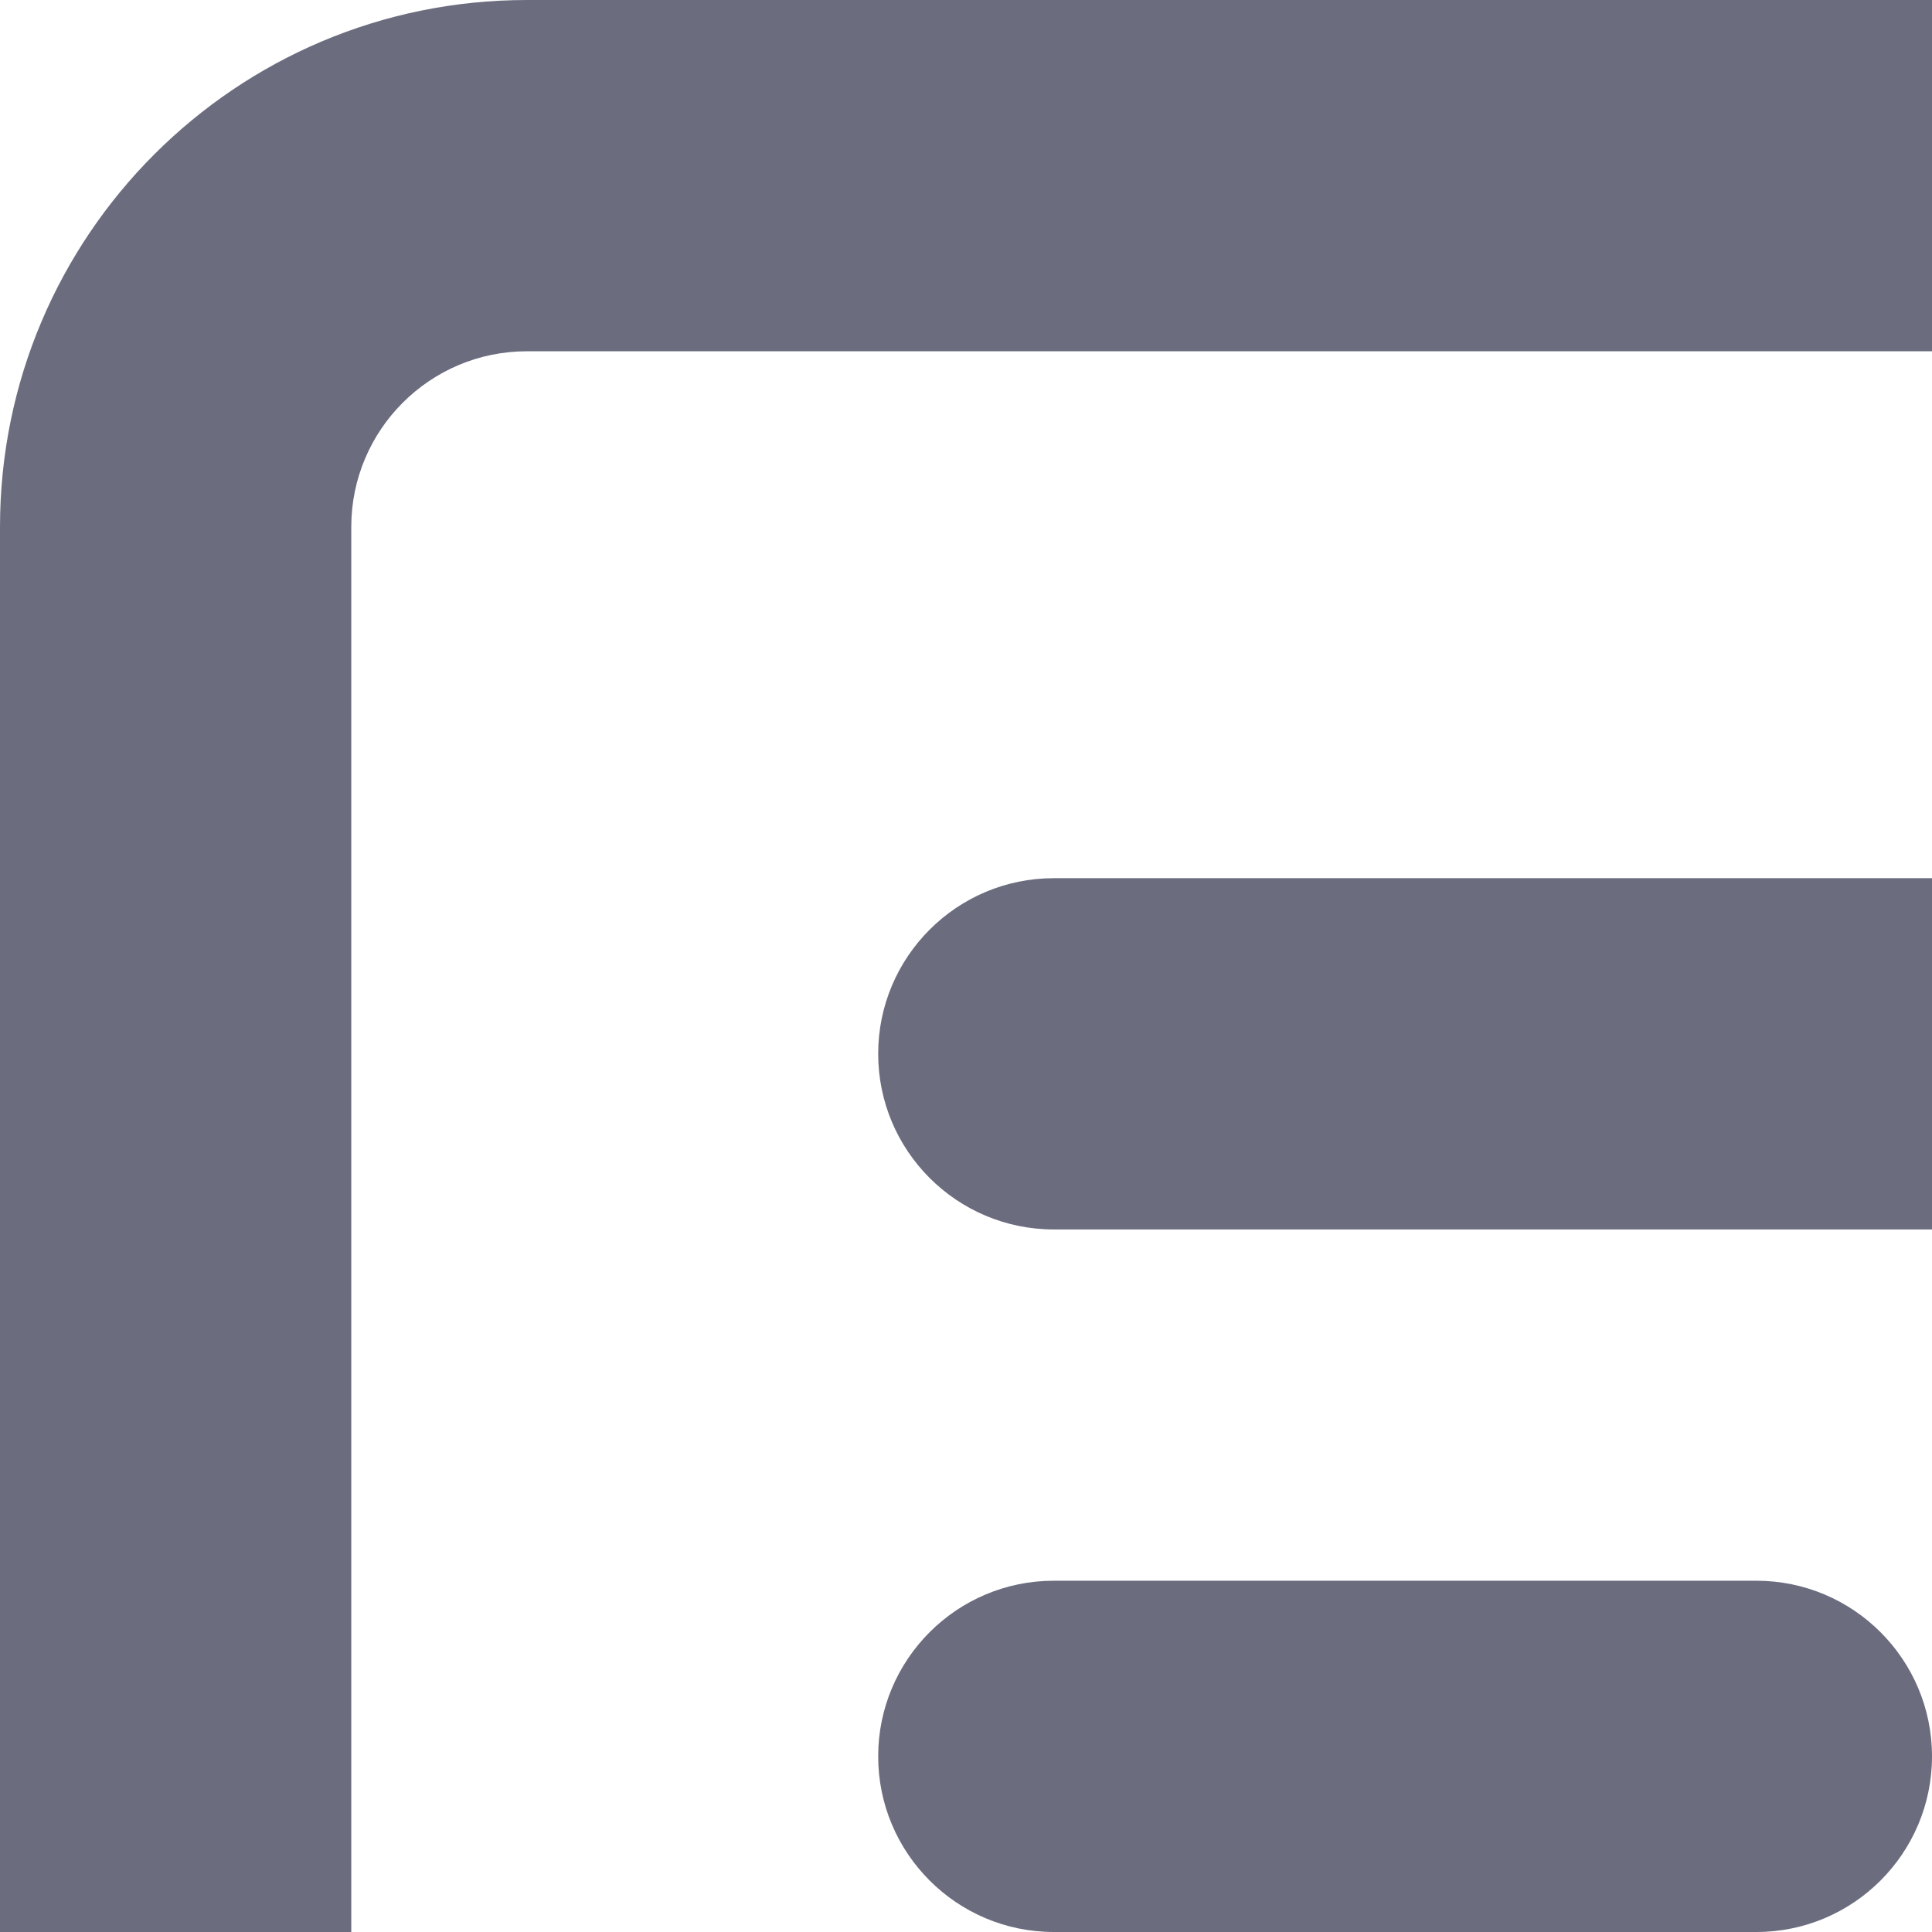
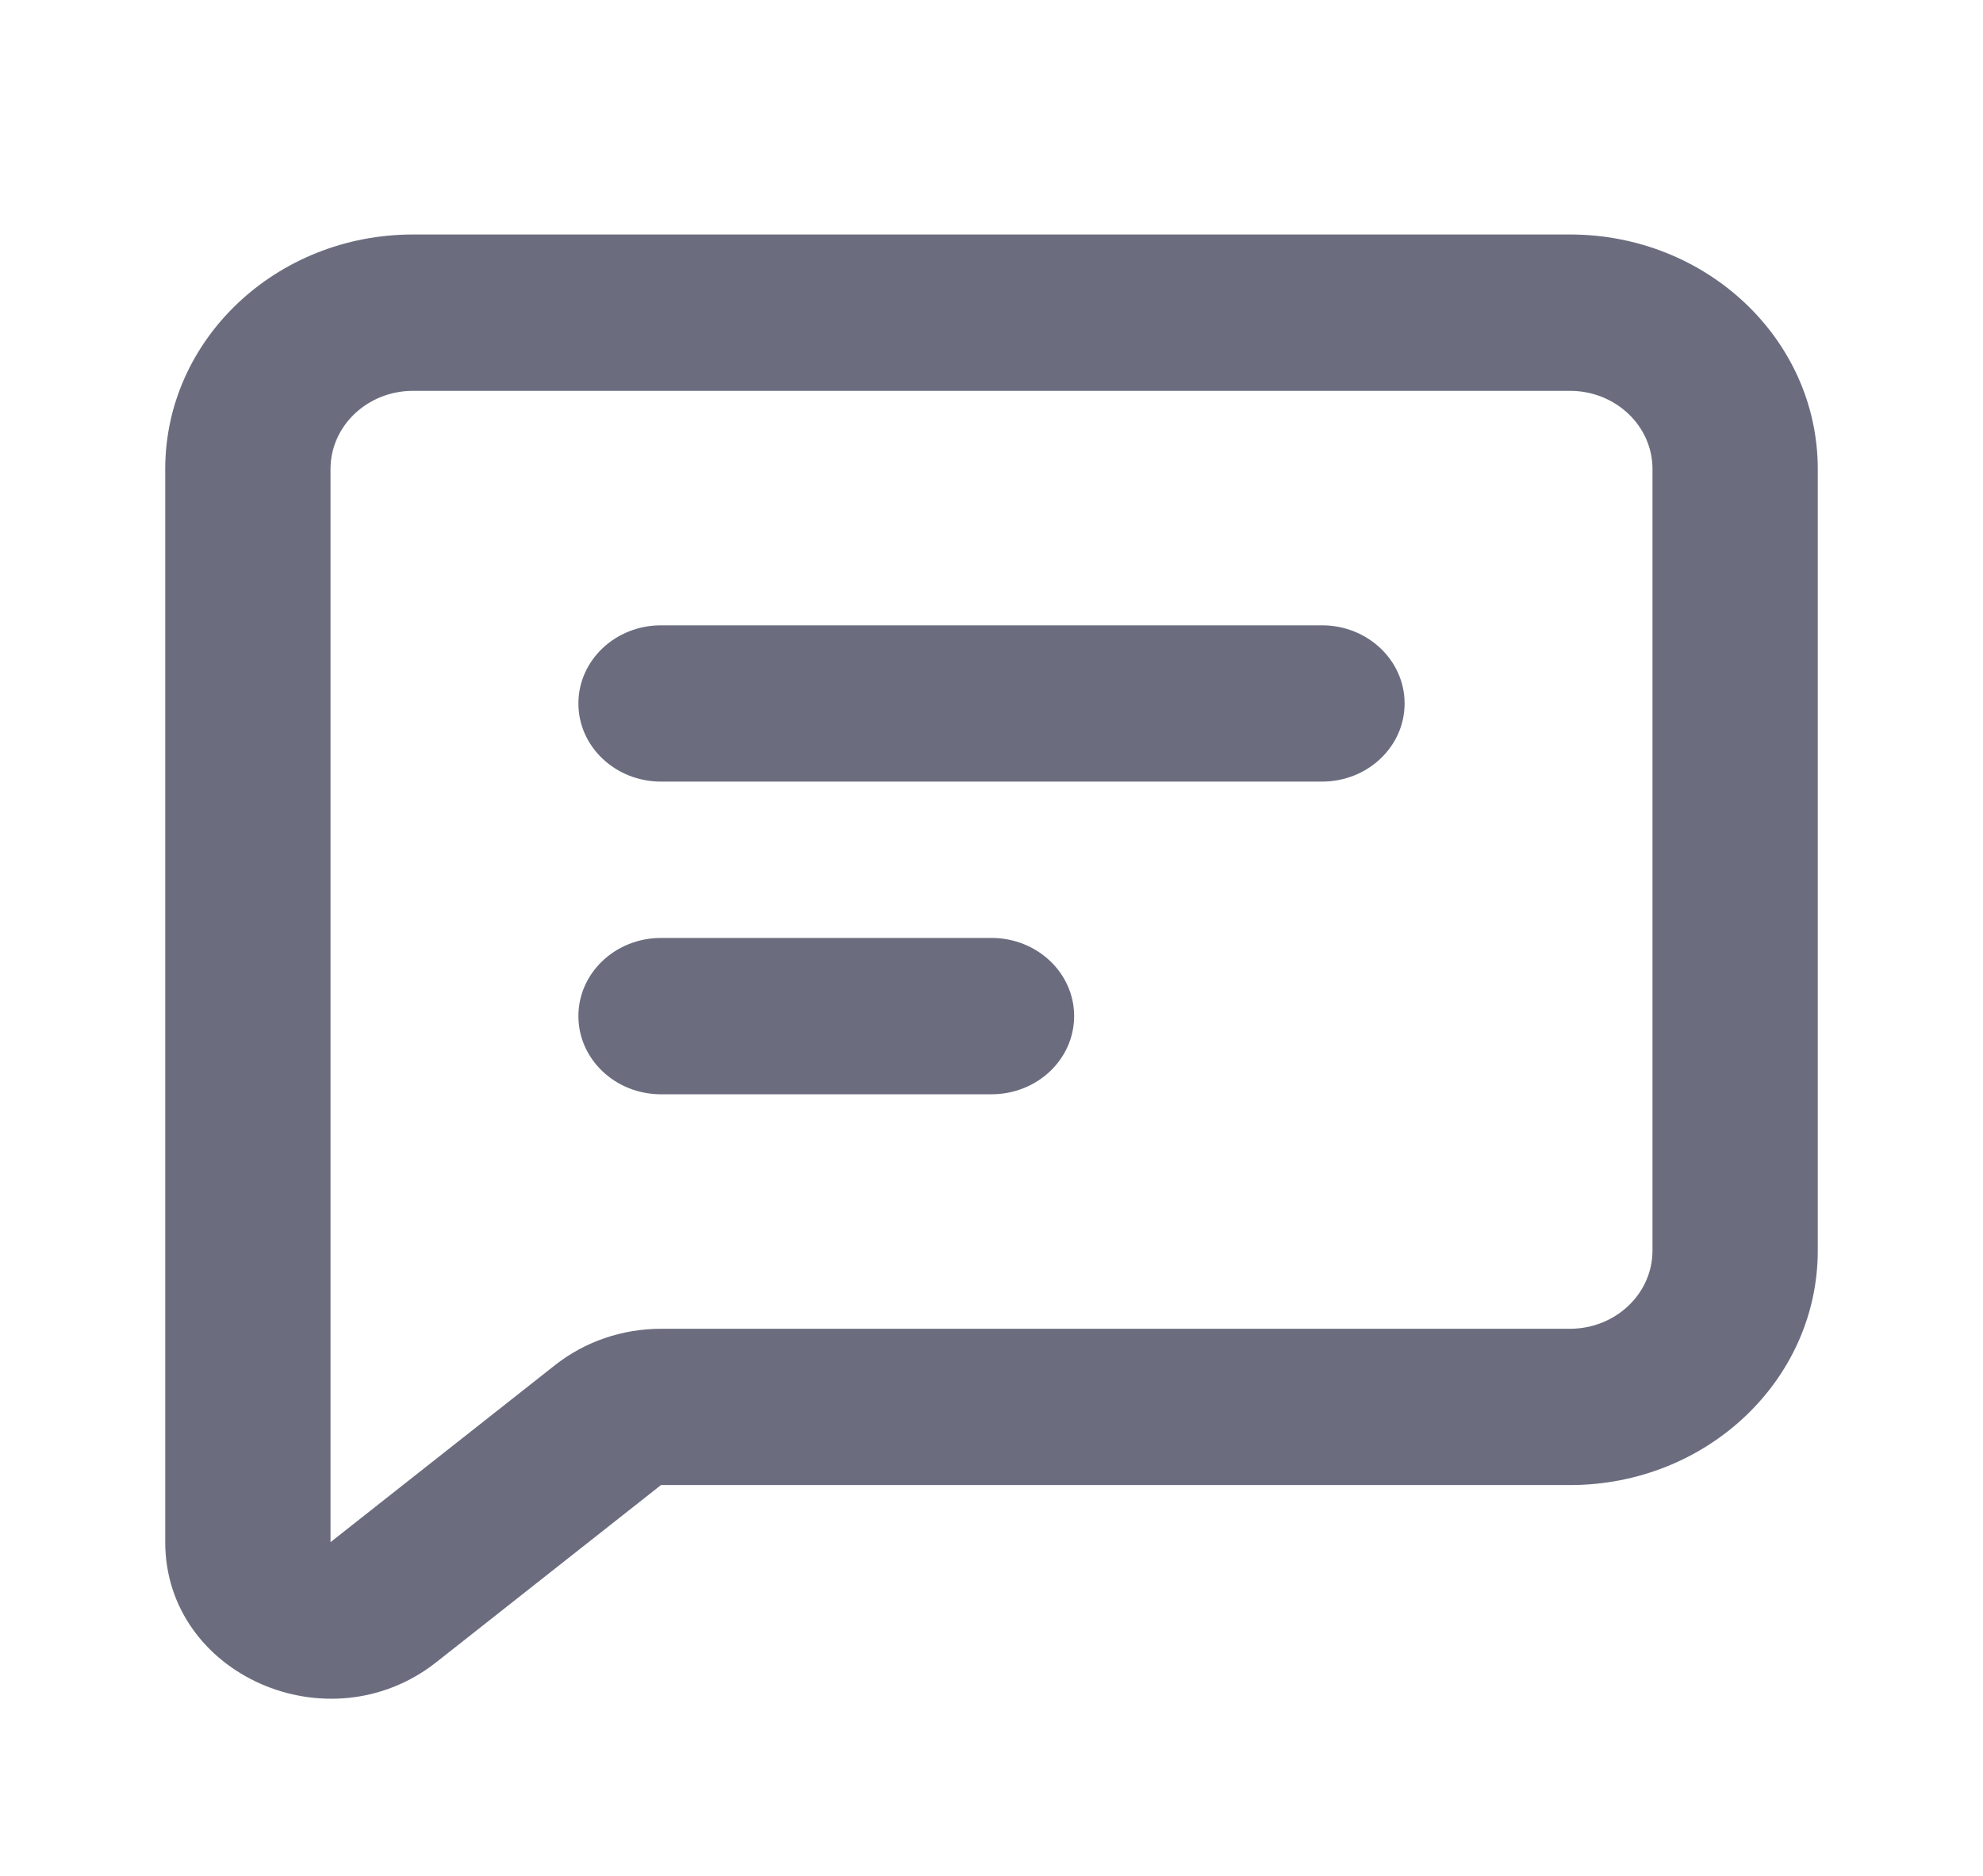
- <svg xmlns="http://www.w3.org/2000/svg" width="15" height="15" viewBox="0 0 11 11">
-   <path fill-rule="evenodd" clip-rule="evenodd" d="M4.72 14.464C5.079 14.164 5.532 14 6 14H17C17.552 14 18 13.552 18 13V3C18 2.448 17.552 2 17 2H3C2.448 2 2 2.448 2 3V16.73L4.72 14.464ZM6 16H17C18.657 16 20 14.657 20 13V3C20 1.343 18.657 0 17 0H3C1.343 0 0 1.343 0 3V16.73C0 18.426 1.978 19.352 3.28 18.266L6 16Z" fill="#6B6D7F" />
-   <path fill-rule="evenodd" clip-rule="evenodd" d="M5 6C5 5.448 5.448 5 6 5H14C14.552 5 15 5.448 15 6C15 6.552 14.552 7 14 7H6C5.448 7 5 6.552 5 6Z" fill="#6B6D7F" />
-   <path fill-rule="evenodd" clip-rule="evenodd" d="M5 10C5 9.448 5.448 9 6 9H10C10.552 9 11 9.448 11 10C11 10.552 10.552 11 10 11H6C5.448 11 5 10.552 5 10Z" fill="#6B6D7F" />
+ <svg xmlns="http://www.w3.org/2000/svg" width="37" height="35" viewBox="0 0 37 35" color="#6b6d7f">
+   <path fill-rule="evenodd" clip-rule="evenodd" d="M10.792 13.125C10.792 12.32 11.482 11.667 12.333 11.667H24.667C25.518 11.667 26.208 12.32 26.208 13.125C26.208 13.931 25.518 14.583 24.667 14.583H12.333C11.482 14.583 10.792 13.931 10.792 13.125Z M10.792 18.958C10.792 18.153 11.482 17.5 12.333 17.5H18.5C19.352 17.5 20.042 18.153 20.042 18.958C20.042 19.764 19.352 20.417 18.5 20.417H12.333C11.482 20.417 10.792 19.764 10.792 18.958Z M10.359 25.468C10.914 25.031 11.612 24.792 12.333 24.792H29.292C30.143 24.792 30.833 24.139 30.833 23.333V8.75C30.833 7.945 30.143 7.292 29.292 7.292H7.708C6.857 7.292 6.167 7.945 6.167 8.75V28.773L10.359 25.468ZM12.333 27.708H29.292C31.846 27.708 33.917 25.75 33.917 23.333V8.75C33.917 6.334 31.846 4.375 29.292 4.375H7.708C5.154 4.375 3.083 6.334 3.083 8.75V28.773C3.083 31.246 6.132 32.596 8.141 31.013L12.333 27.708Z" fill="#6b6d7f" />
</svg>
